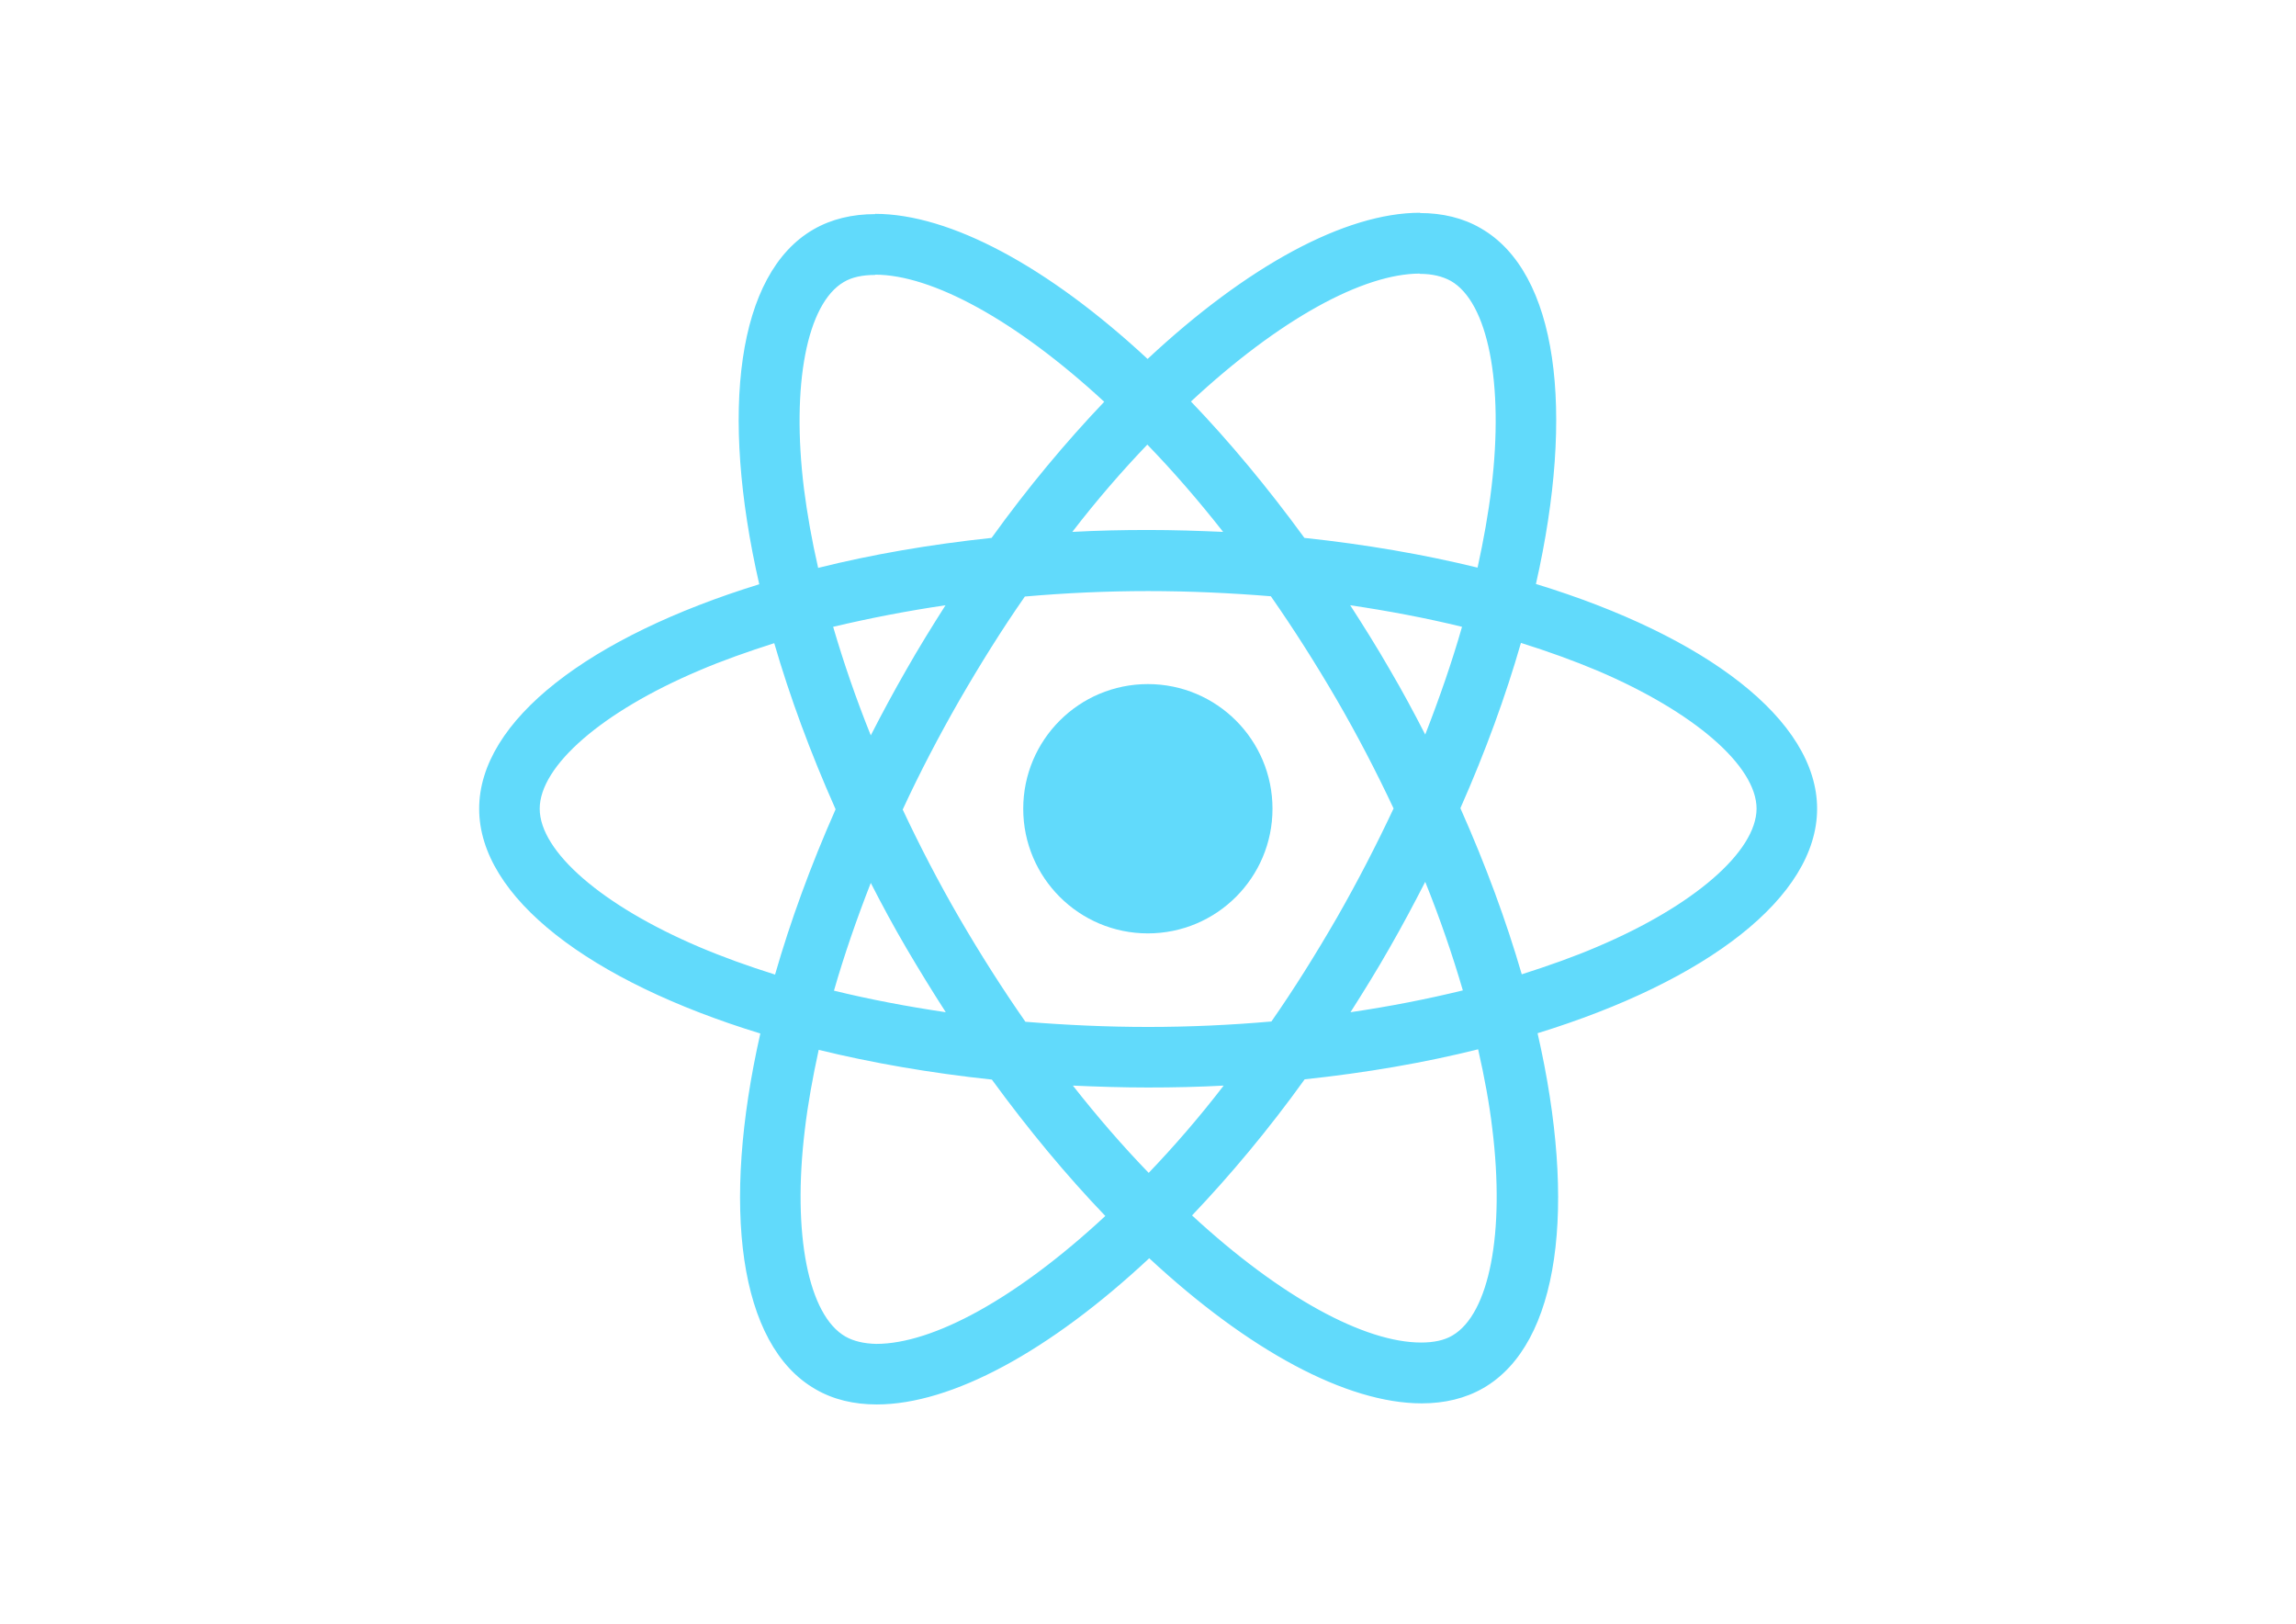
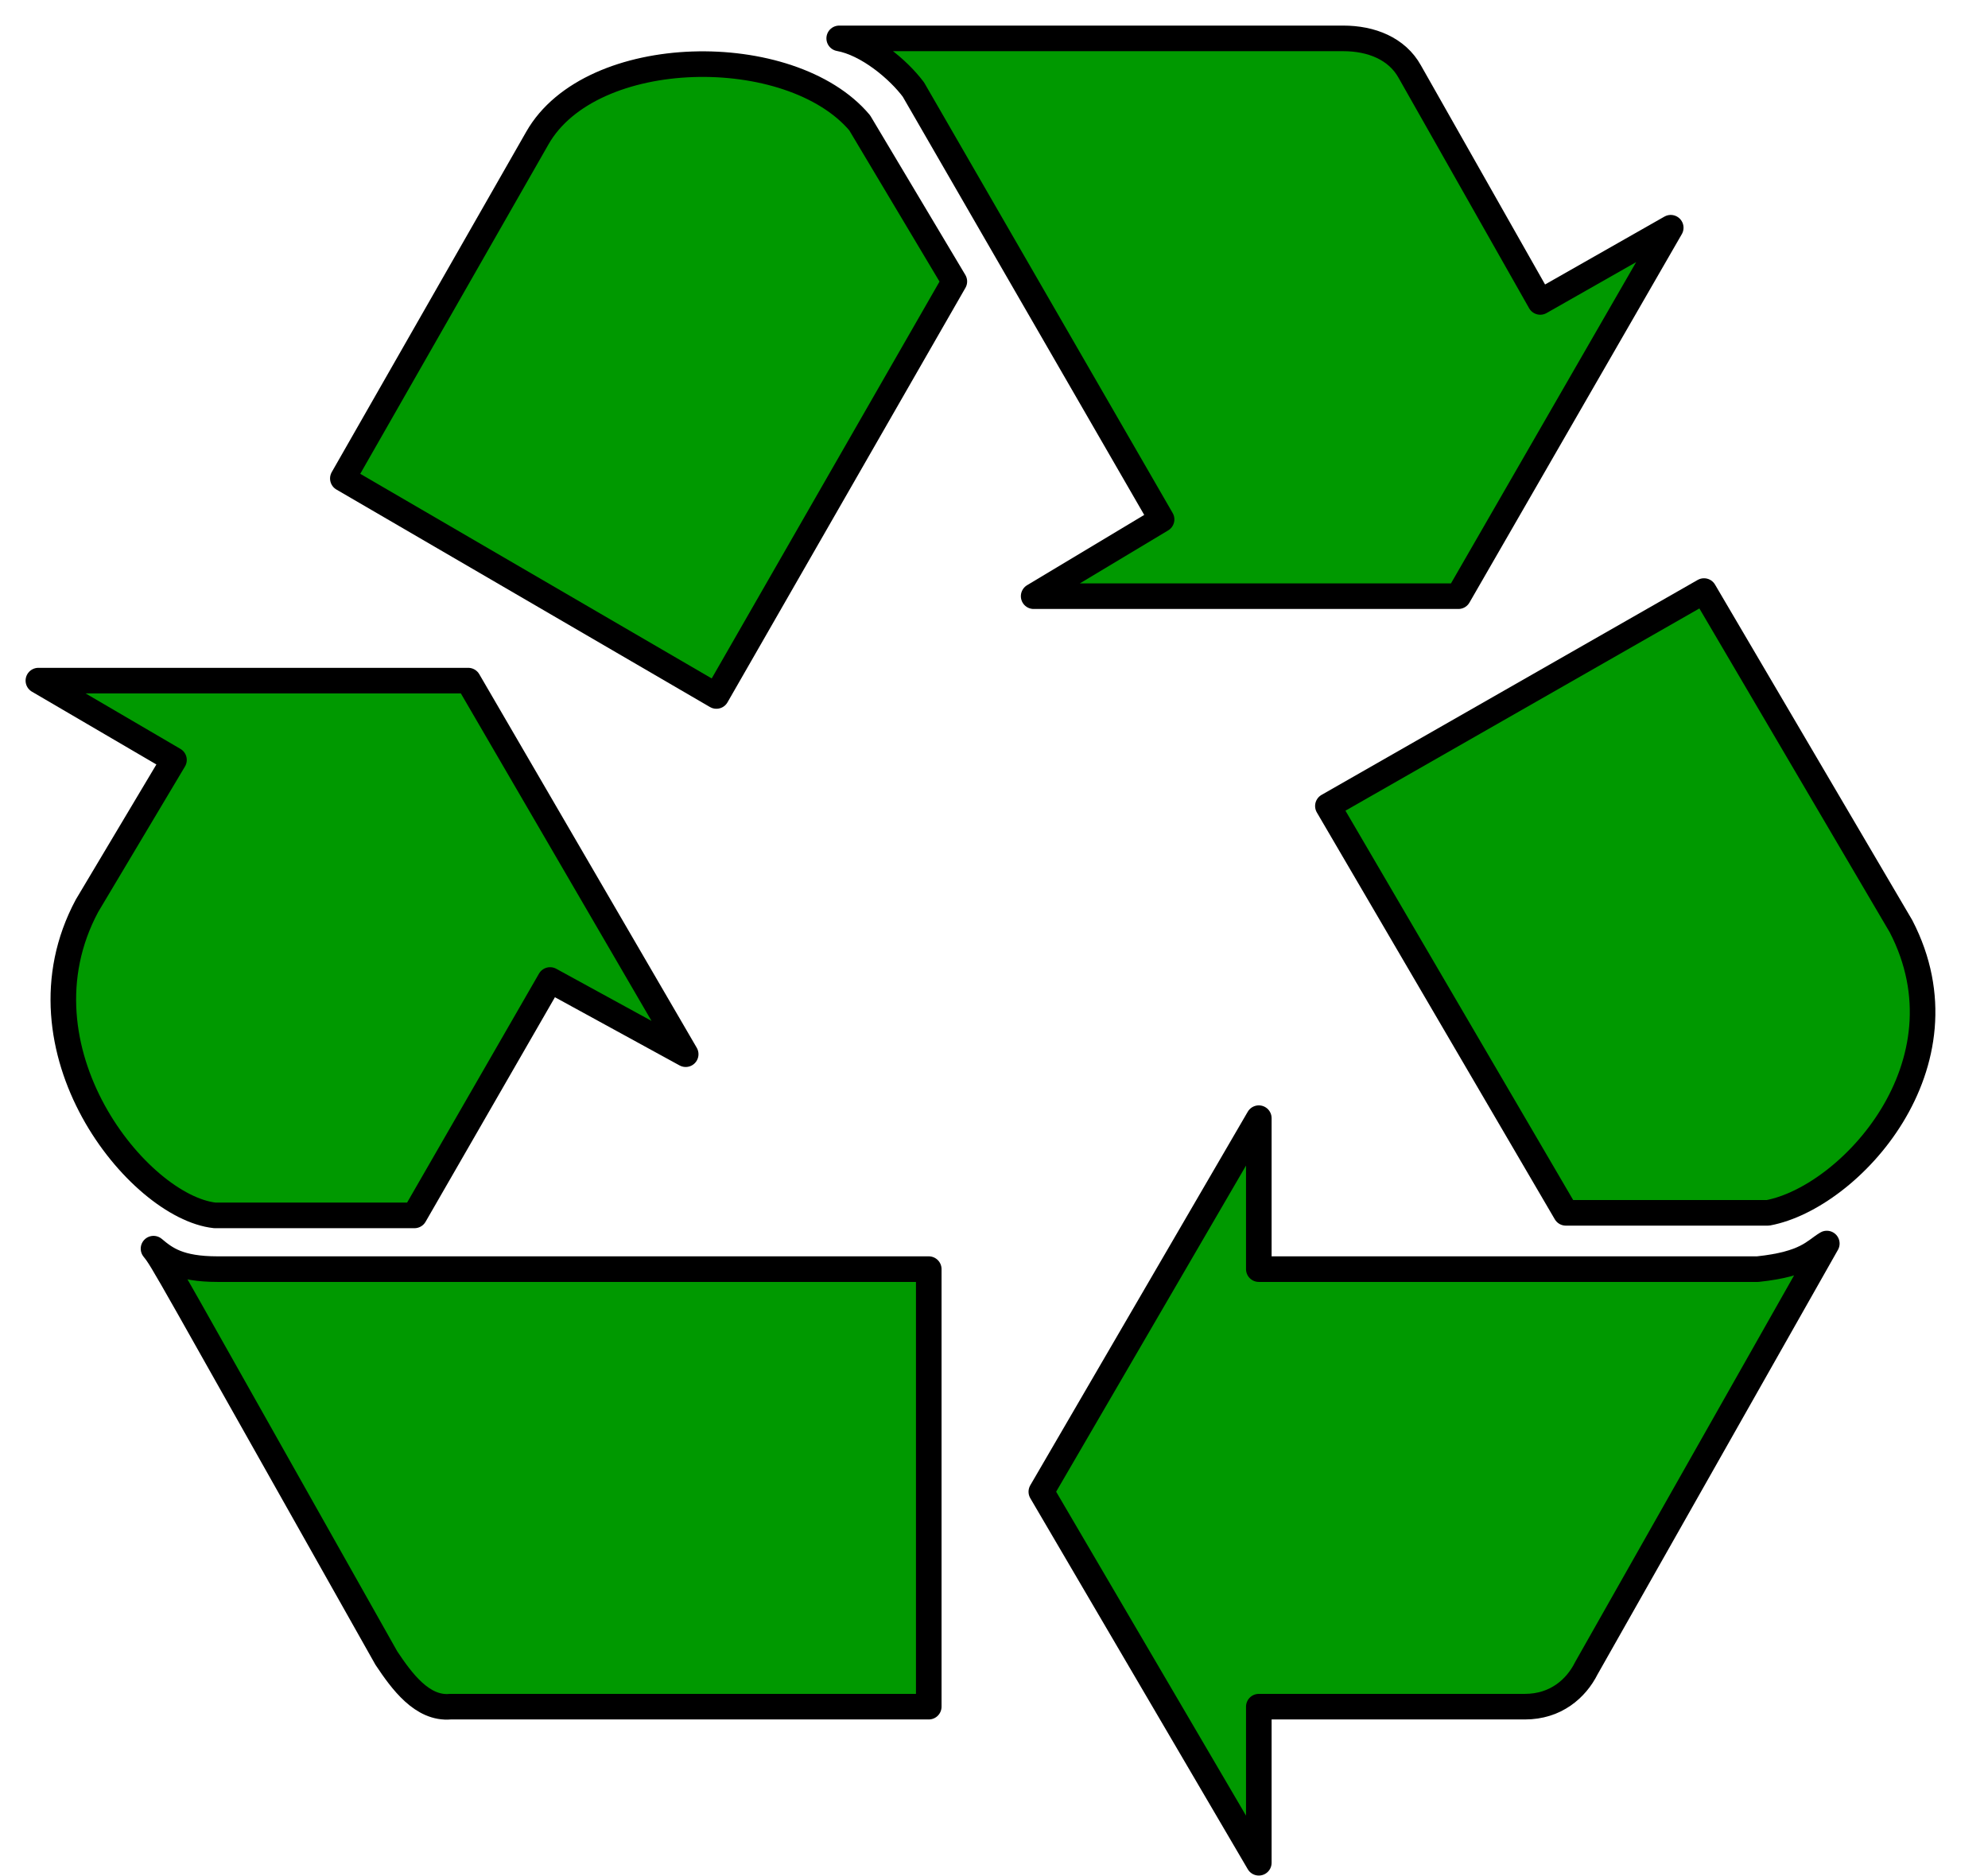
- <svg xmlns="http://www.w3.org/2000/svg" viewBox="0 0 841.9 595.3">
-   <g fill="#61DAFB">
-     <path d="M666.3 296.5c0-32.5-40.7-63.3-103.1-82.4 14.4-63.6 8-114.2-20.2-130.4-6.5-3.8-14.1-5.6-22.4-5.6v22.3c4.6 0 8.3.9 11.4 2.6 13.6 7.8 19.5 37.5 14.9 75.7-1.1 9.4-2.9 19.3-5.1 29.4-19.6-4.8-41-8.5-63.5-10.9-13.5-18.5-27.5-35.3-41.6-50 32.6-30.3 63.2-46.9 84-46.9V78c-27.5 0-63.5 19.6-99.9 53.6-36.4-33.8-72.4-53.2-99.9-53.2v22.3c20.7 0 51.4 16.5 84 46.6-14 14.7-28 31.4-41.3 49.9-22.6 2.4-44 6.1-63.6 11-2.3-10-4-19.7-5.2-29-4.7-38.2 1.1-67.9 14.6-75.8 3-1.8 6.9-2.6 11.5-2.6V78.5c-8.4 0-16 1.8-22.6 5.6-28.1 16.2-34.4 66.7-19.9 130.1-62.2 19.2-102.7 49.9-102.7 82.3 0 32.5 40.7 63.3 103.1 82.4-14.4 63.6-8 114.2 20.2 130.4 6.5 3.8 14.1 5.6 22.5 5.6 27.5 0 63.5-19.6 99.9-53.6 36.4 33.8 72.4 53.2 99.9 53.2 8.4 0 16-1.8 22.6-5.6 28.1-16.2 34.4-66.7 19.9-130.1 62-19.1 102.5-49.9 102.5-82.3zm-130.2-66.7c-3.7 12.9-8.3 26.2-13.5 39.5-4.1-8-8.4-16-13.1-24-4.6-8-9.5-15.8-14.4-23.4 14.2 2.1 27.9 4.7 41 7.9zm-45.8 106.5c-7.8 13.5-15.8 26.3-24.1 38.2-14.9 1.3-30 2-45.2 2-15.1 0-30.2-.7-45-1.9-8.3-11.9-16.4-24.6-24.2-38-7.6-13.1-14.5-26.4-20.8-39.8 6.2-13.4 13.2-26.8 20.7-39.9 7.8-13.5 15.8-26.3 24.1-38.2 14.9-1.3 30-2 45.2-2 15.1 0 30.2.7 45 1.9 8.3 11.9 16.4 24.6 24.2 38 7.6 13.1 14.5 26.4 20.8 39.8-6.3 13.4-13.2 26.8-20.7 39.9zm32.3-13c5.4 13.4 10 26.8 13.8 39.8-13.1 3.2-26.9 5.9-41.2 8 4.9-7.7 9.8-15.6 14.4-23.7 4.6-8 8.9-16.1 13-24.1zM421.2 430c-9.3-9.6-18.6-20.3-27.8-32 9 .4 18.2.7 27.5.7 9.4 0 18.7-.2 27.8-.7-9 11.7-18.3 22.4-27.5 32zm-74.4-58.9c-14.2-2.1-27.9-4.7-41-7.9 3.7-12.9 8.3-26.2 13.5-39.5 4.1 8 8.4 16 13.1 24 4.7 8 9.5 15.8 14.4 23.4zM420.7 163c9.3 9.6 18.6 20.3 27.8 32-9-.4-18.2-.7-27.5-.7-9.4 0-18.7.2-27.8.7 9-11.7 18.3-22.4 27.5-32zm-74 58.9c-4.9 7.7-9.8 15.6-14.4 23.7-4.6 8-8.9 16-13 24-5.4-13.4-10-26.8-13.8-39.8 13.1-3.1 26.9-5.8 41.2-7.9zm-90.5 125.2c-35.4-15.1-58.3-34.9-58.3-50.6 0-15.7 22.9-35.6 58.3-50.6 8.6-3.7 18-7 27.7-10.1 5.7 19.6 13.2 40 22.5 60.9-9.2 20.8-16.6 41.1-22.2 60.6-9.9-3.1-19.3-6.5-28-10.2zM310 490c-13.6-7.8-19.5-37.5-14.9-75.7 1.1-9.4 2.9-19.3 5.1-29.4 19.6 4.8 41 8.5 63.5 10.9 13.5 18.5 27.5 35.3 41.6 50-32.6 30.3-63.2 46.9-84 46.9-4.5-.1-8.3-1-11.3-2.7zm237.2-76.2c4.7 38.2-1.1 67.9-14.6 75.8-3 1.8-6.9 2.6-11.5 2.6-20.7 0-51.4-16.5-84-46.6 14-14.7 28-31.4 41.3-49.9 22.6-2.4 44-6.1 63.6-11 2.3 10.1 4.1 19.8 5.2 29.1zm38.5-66.7c-8.6 3.7-18 7-27.7 10.1-5.7-19.6-13.2-40-22.5-60.9 9.2-20.8 16.6-41.1 22.2-60.6 9.9 3.1 19.3 6.5 28.1 10.2 35.4 15.1 58.3 34.9 58.3 50.6-.1 15.7-23 35.6-58.4 50.6zM320.8 78.4z" />
-     <circle cx="420.9" cy="296.5" r="45.7" />
-     <path d="M520.5 78.1z" />
+ <svg xmlns="http://www.w3.org/2000/svg" width="777px" height="733px" version="1.0">
+   <g fill="#009900" stroke="black" stroke-width="10" stroke-linecap="round" stroke-linejoin="round">
+     <path d="M280 272  C134 187 134 187 134 187  C210 54 210 54 210 54  C231 17 309 16 336 48  C373 110 373 110 373 110z" />
+     <path d="M162 475  C84 475 84 475 84 475  C54 471.75 4 410 34 354  C68 297 68 297 68 297  C15 266 15 266 15 266  C183 266 183 266 183 266  C268 412 268 412 268 412  C215 383 215 383 215 383z" />
+     <path d="M363 496  C363 667 363 667 363 667  C176 667 176 667 176 667  C165 668 157 657 151 648  C63 492 64 493 60 488  C64.75 492 70 496 85 496z" />
+     <path d="M687 496  C706 494 709 489 714 486  C620 652 620 652 620 652  C616 660 608 667 596 667  C492 667 492 667 492 667  C492 728 492 728 492 728  C407 583 407 583 407 583  C492 437 492 437 492 437  C492 496 492 496 492 496z" />
+     <path d="M519 315  C666 231 666 231 666 231  C743 362 743 362 743 362  C771 416 723 468 691 474  C612 474 612 474 612 474z" />
+     <path d="M357 35  C351 27 339 17 328 15  C525 15 525 15 525 15  C536 15 546 19 551 28  C602 118 602 118 602 118  C653 89 653 89 653 89  C570 233 570 233 570 233  C404 233 404 233 404 233  C454 203 454 203 454 203z" />
  </g>
</svg>
